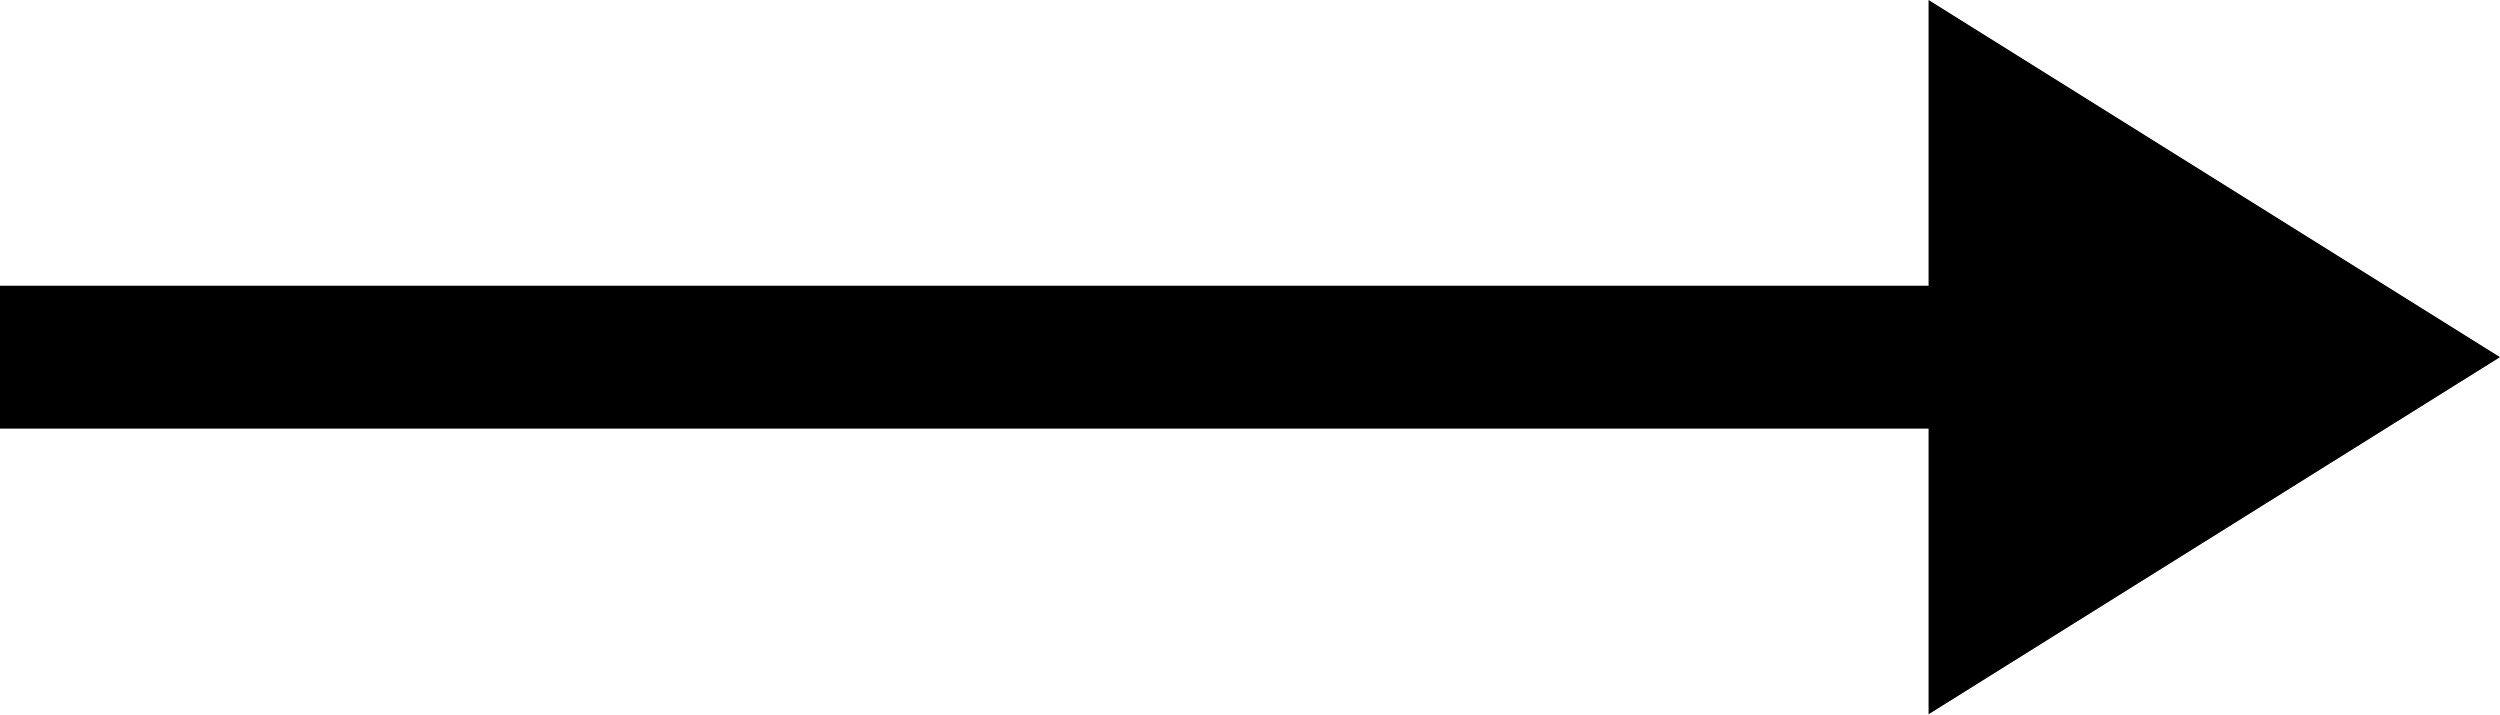
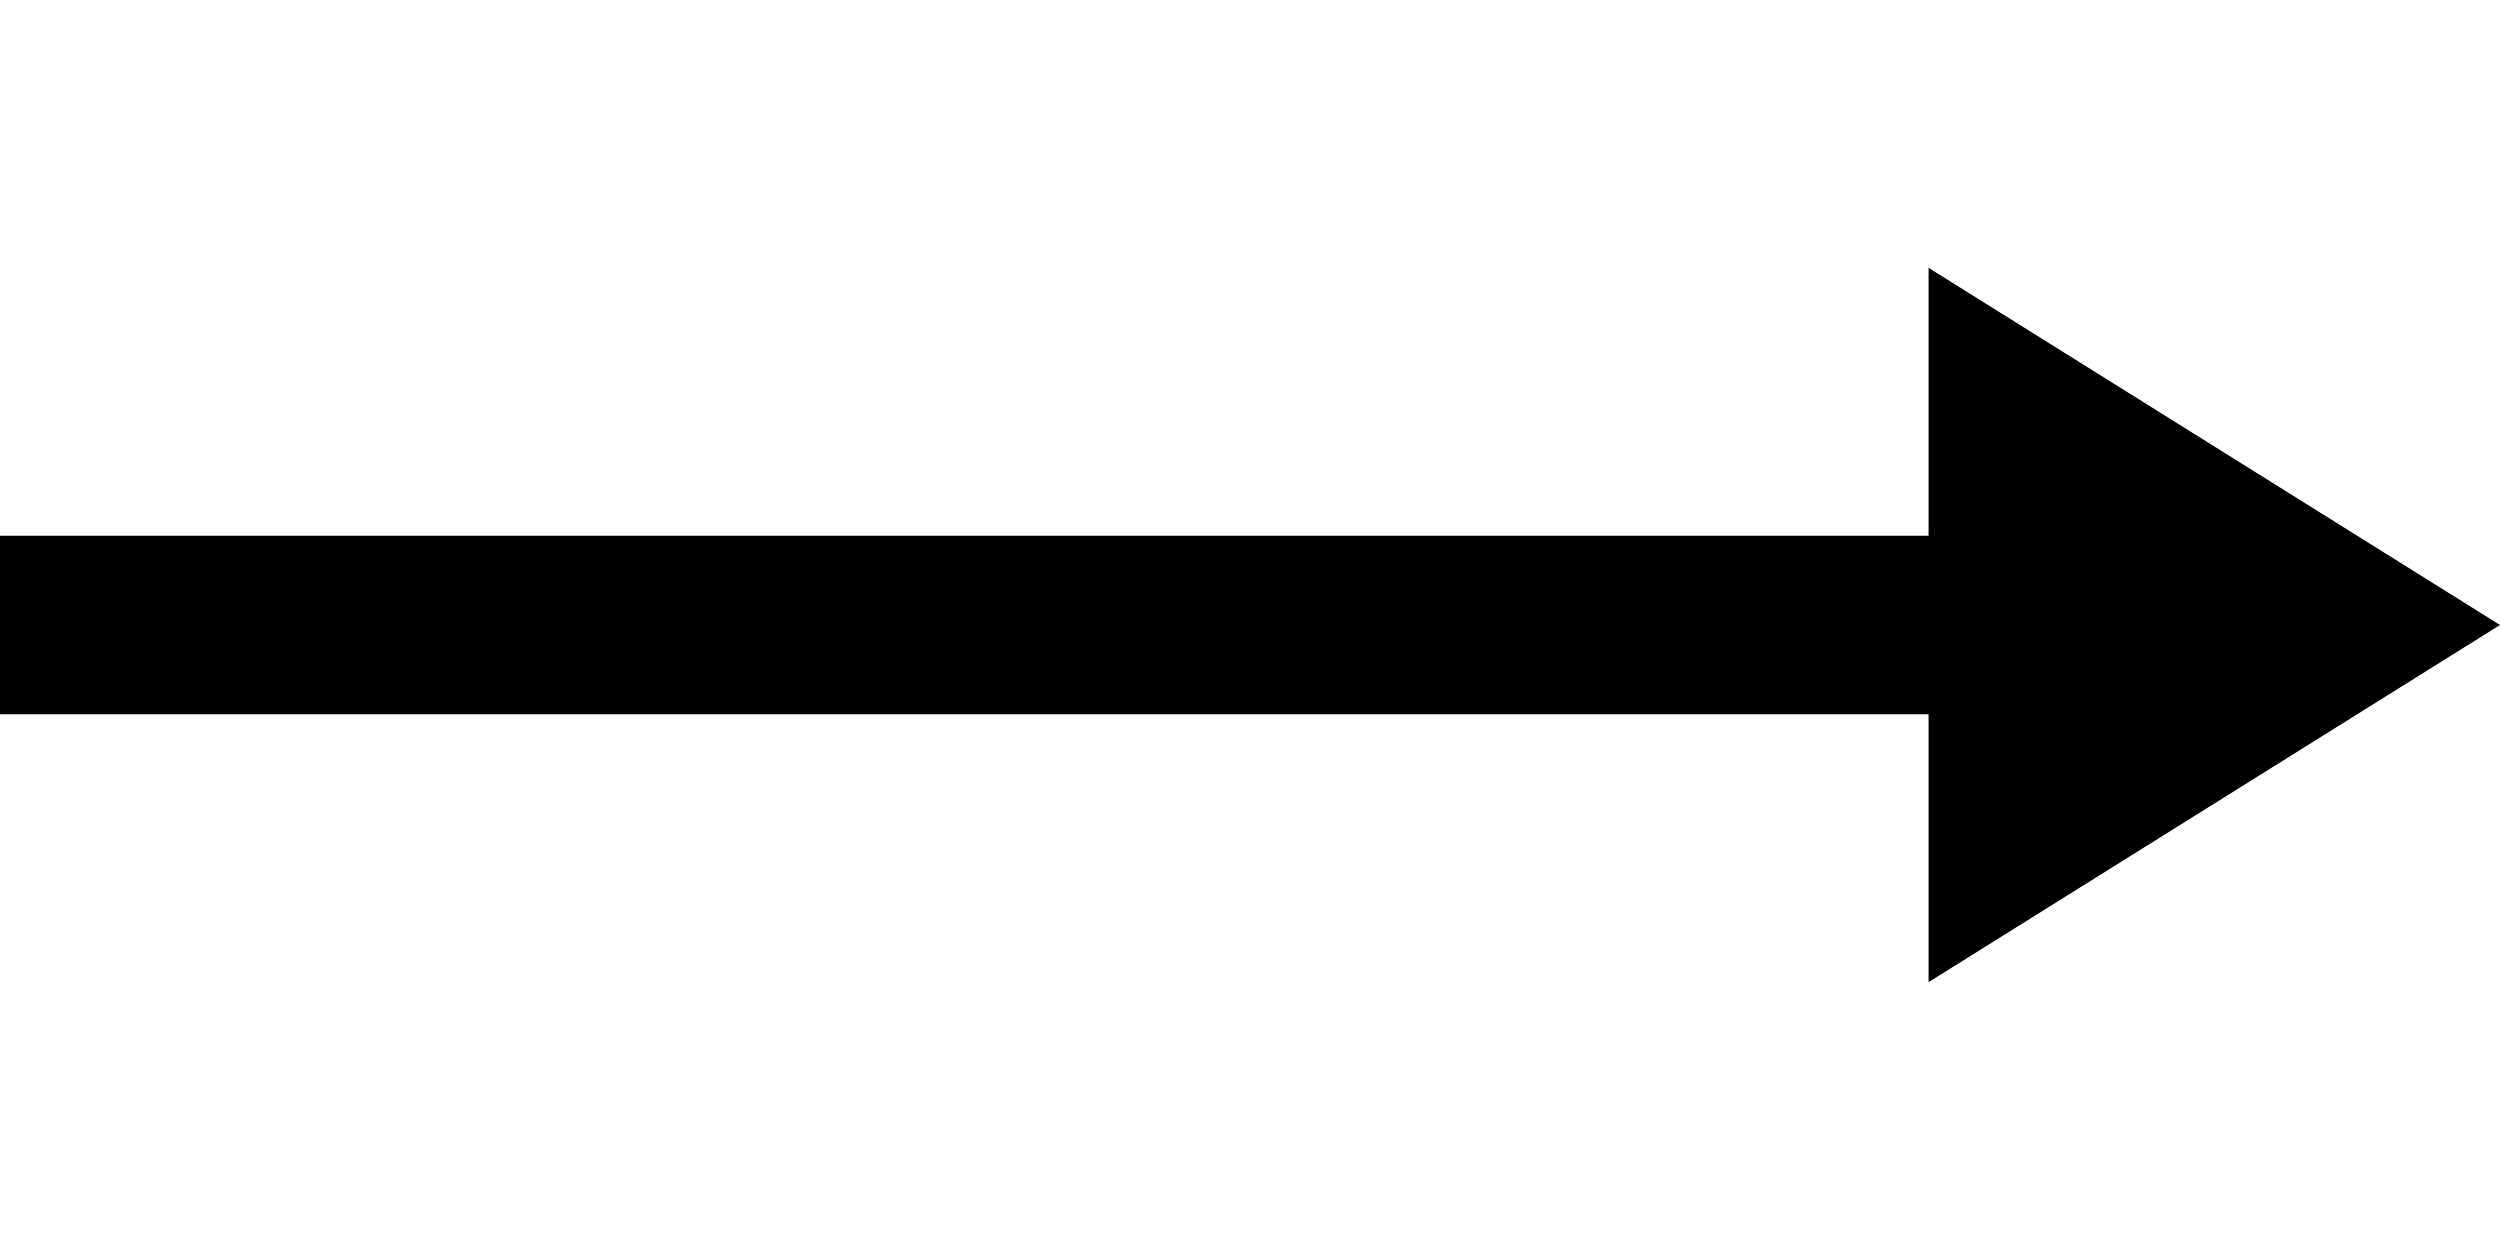
- <svg xmlns="http://www.w3.org/2000/svg" version="1.1" id="Слой_1" x="0px" y="0px" viewBox="-35 47 28 8" style="enable-background:new -35 47 28 8;" xml:space="preserve">
-   <polygon points="-7,51 -13.4,47 -13.4,50.2 -35,50.2 -35,51.8 -13.4,51.8 -13.4,55 " />
+ <svg xmlns="http://www.w3.org/2000/svg" version="1.1" id="Слой_1" x="0px" y="0px" viewBox="-35 44 28 14" style="enable-background:new -35 44 28 14;" xml:space="preserve">
+   <polygon points="-7,51 -13.4,47 -13.4,50 -35,50 -35,52 -13.4,52 -13.4,55 " />
</svg>
